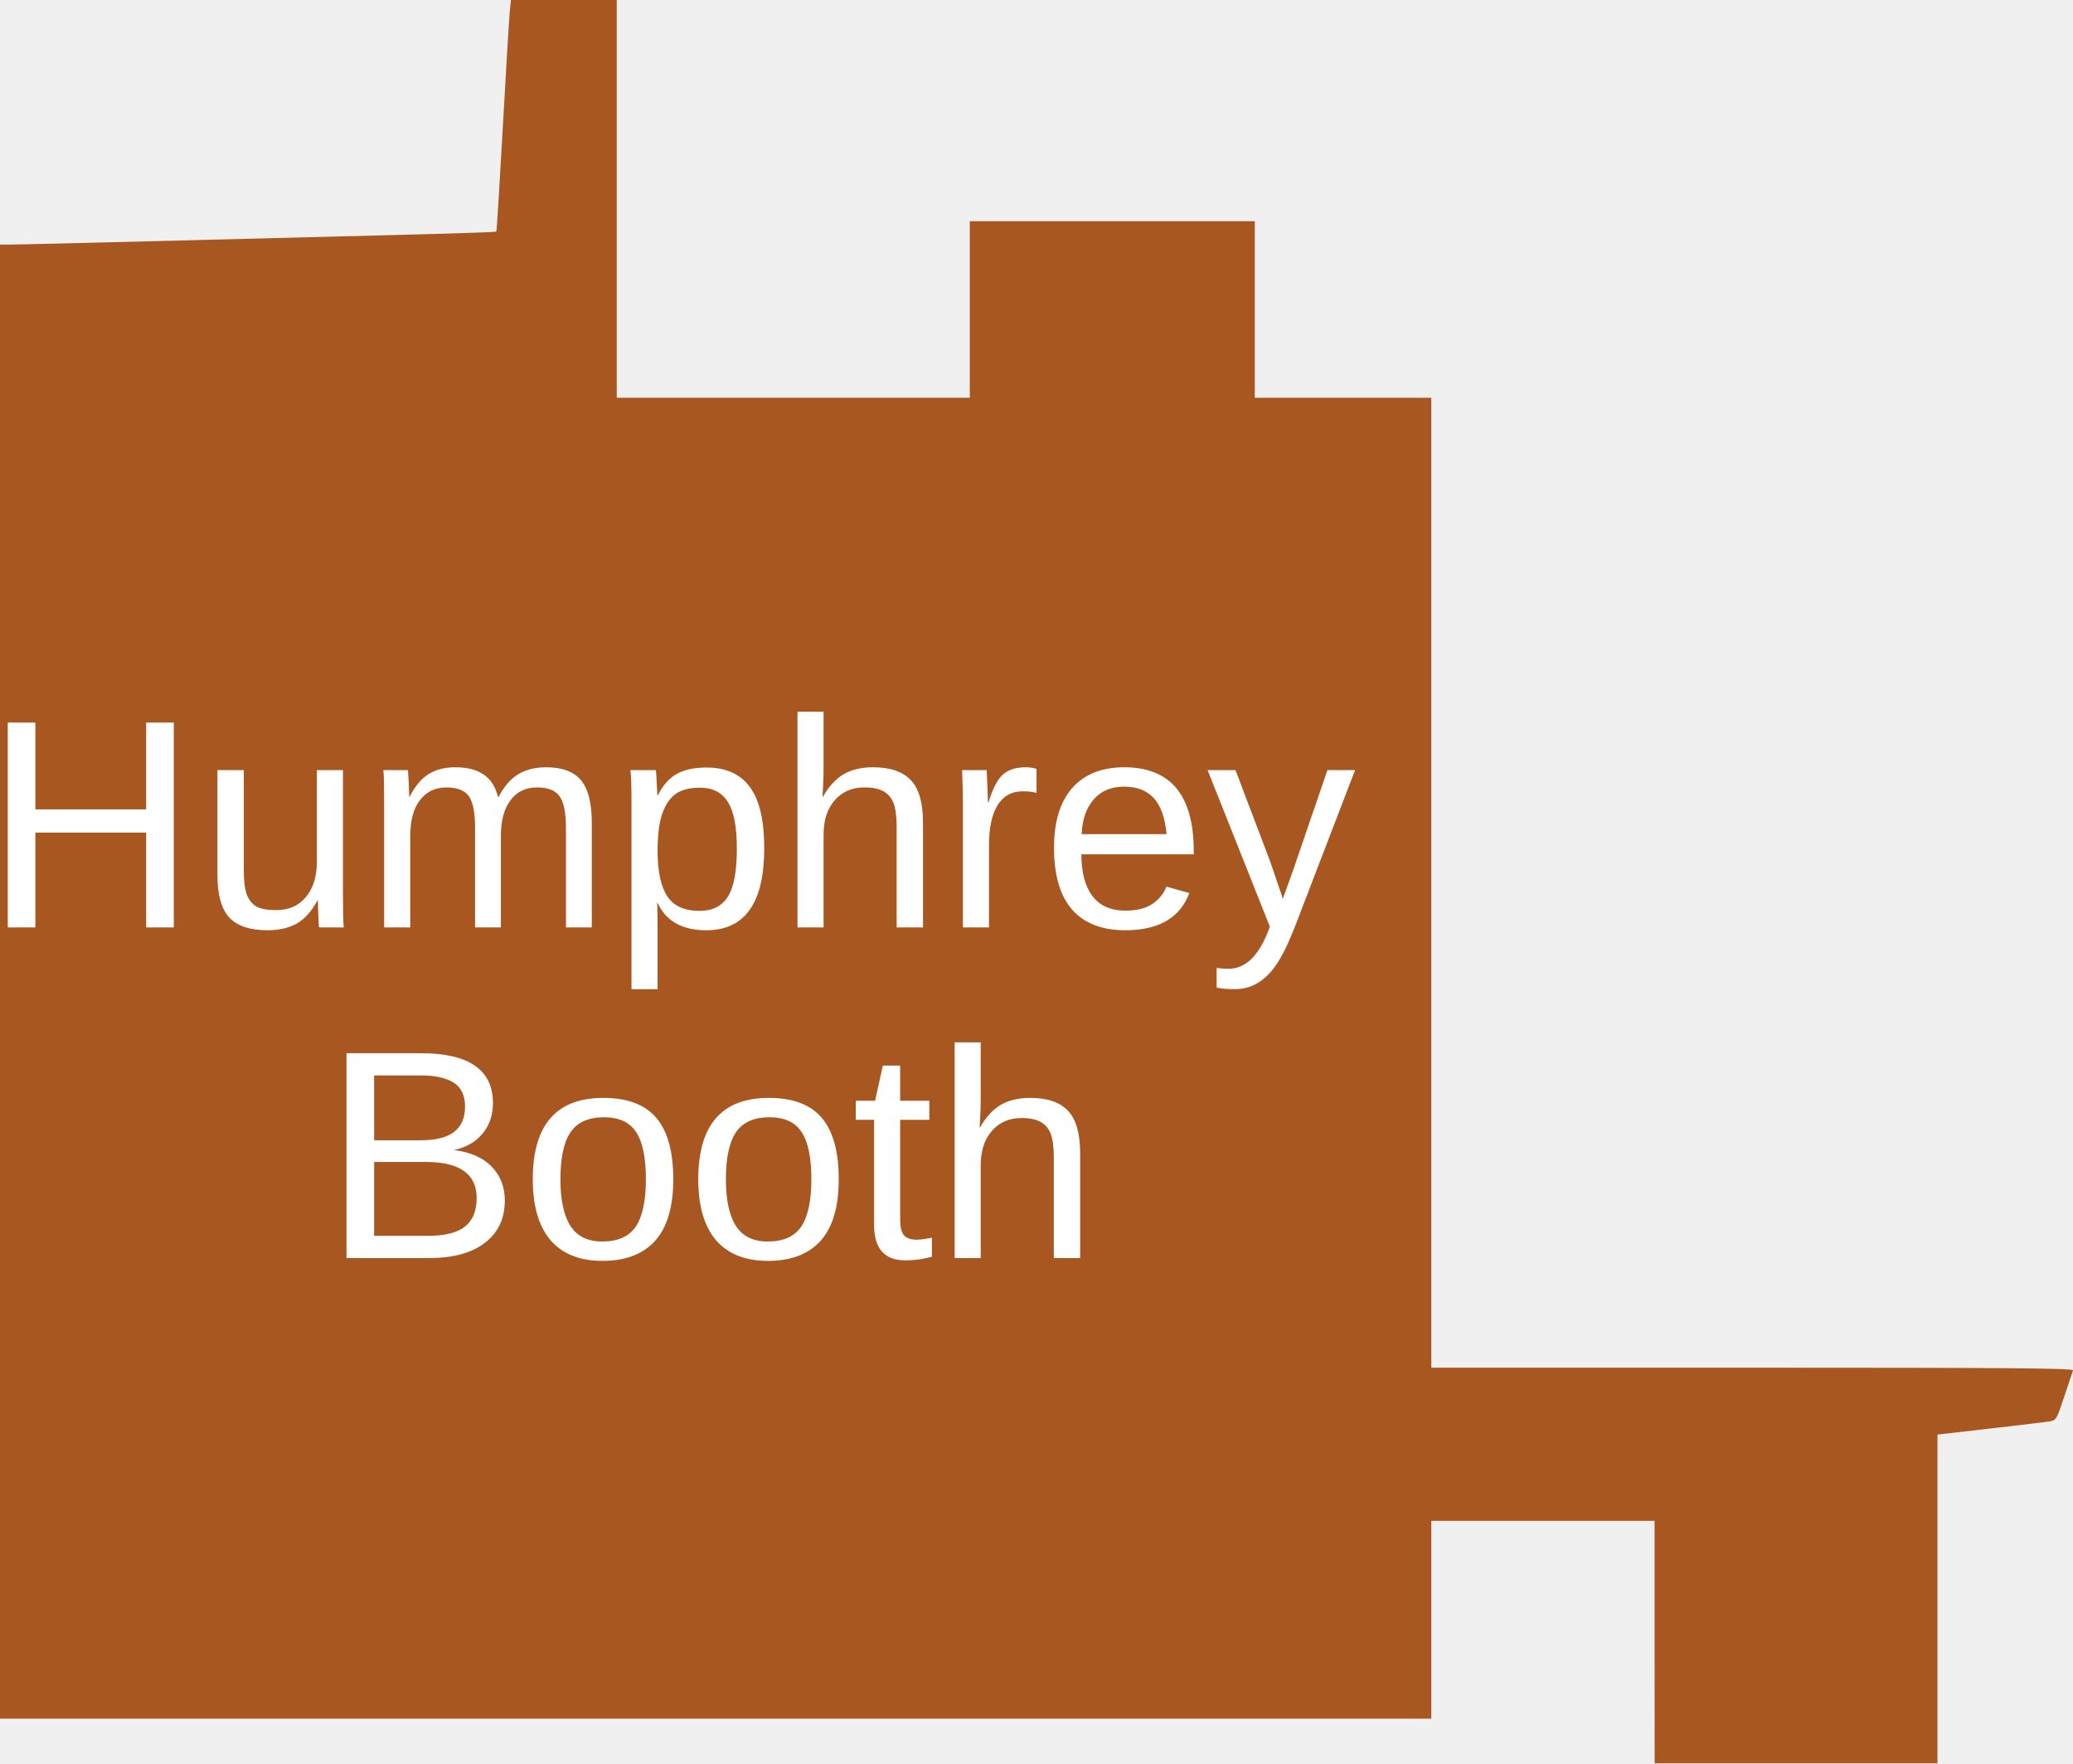
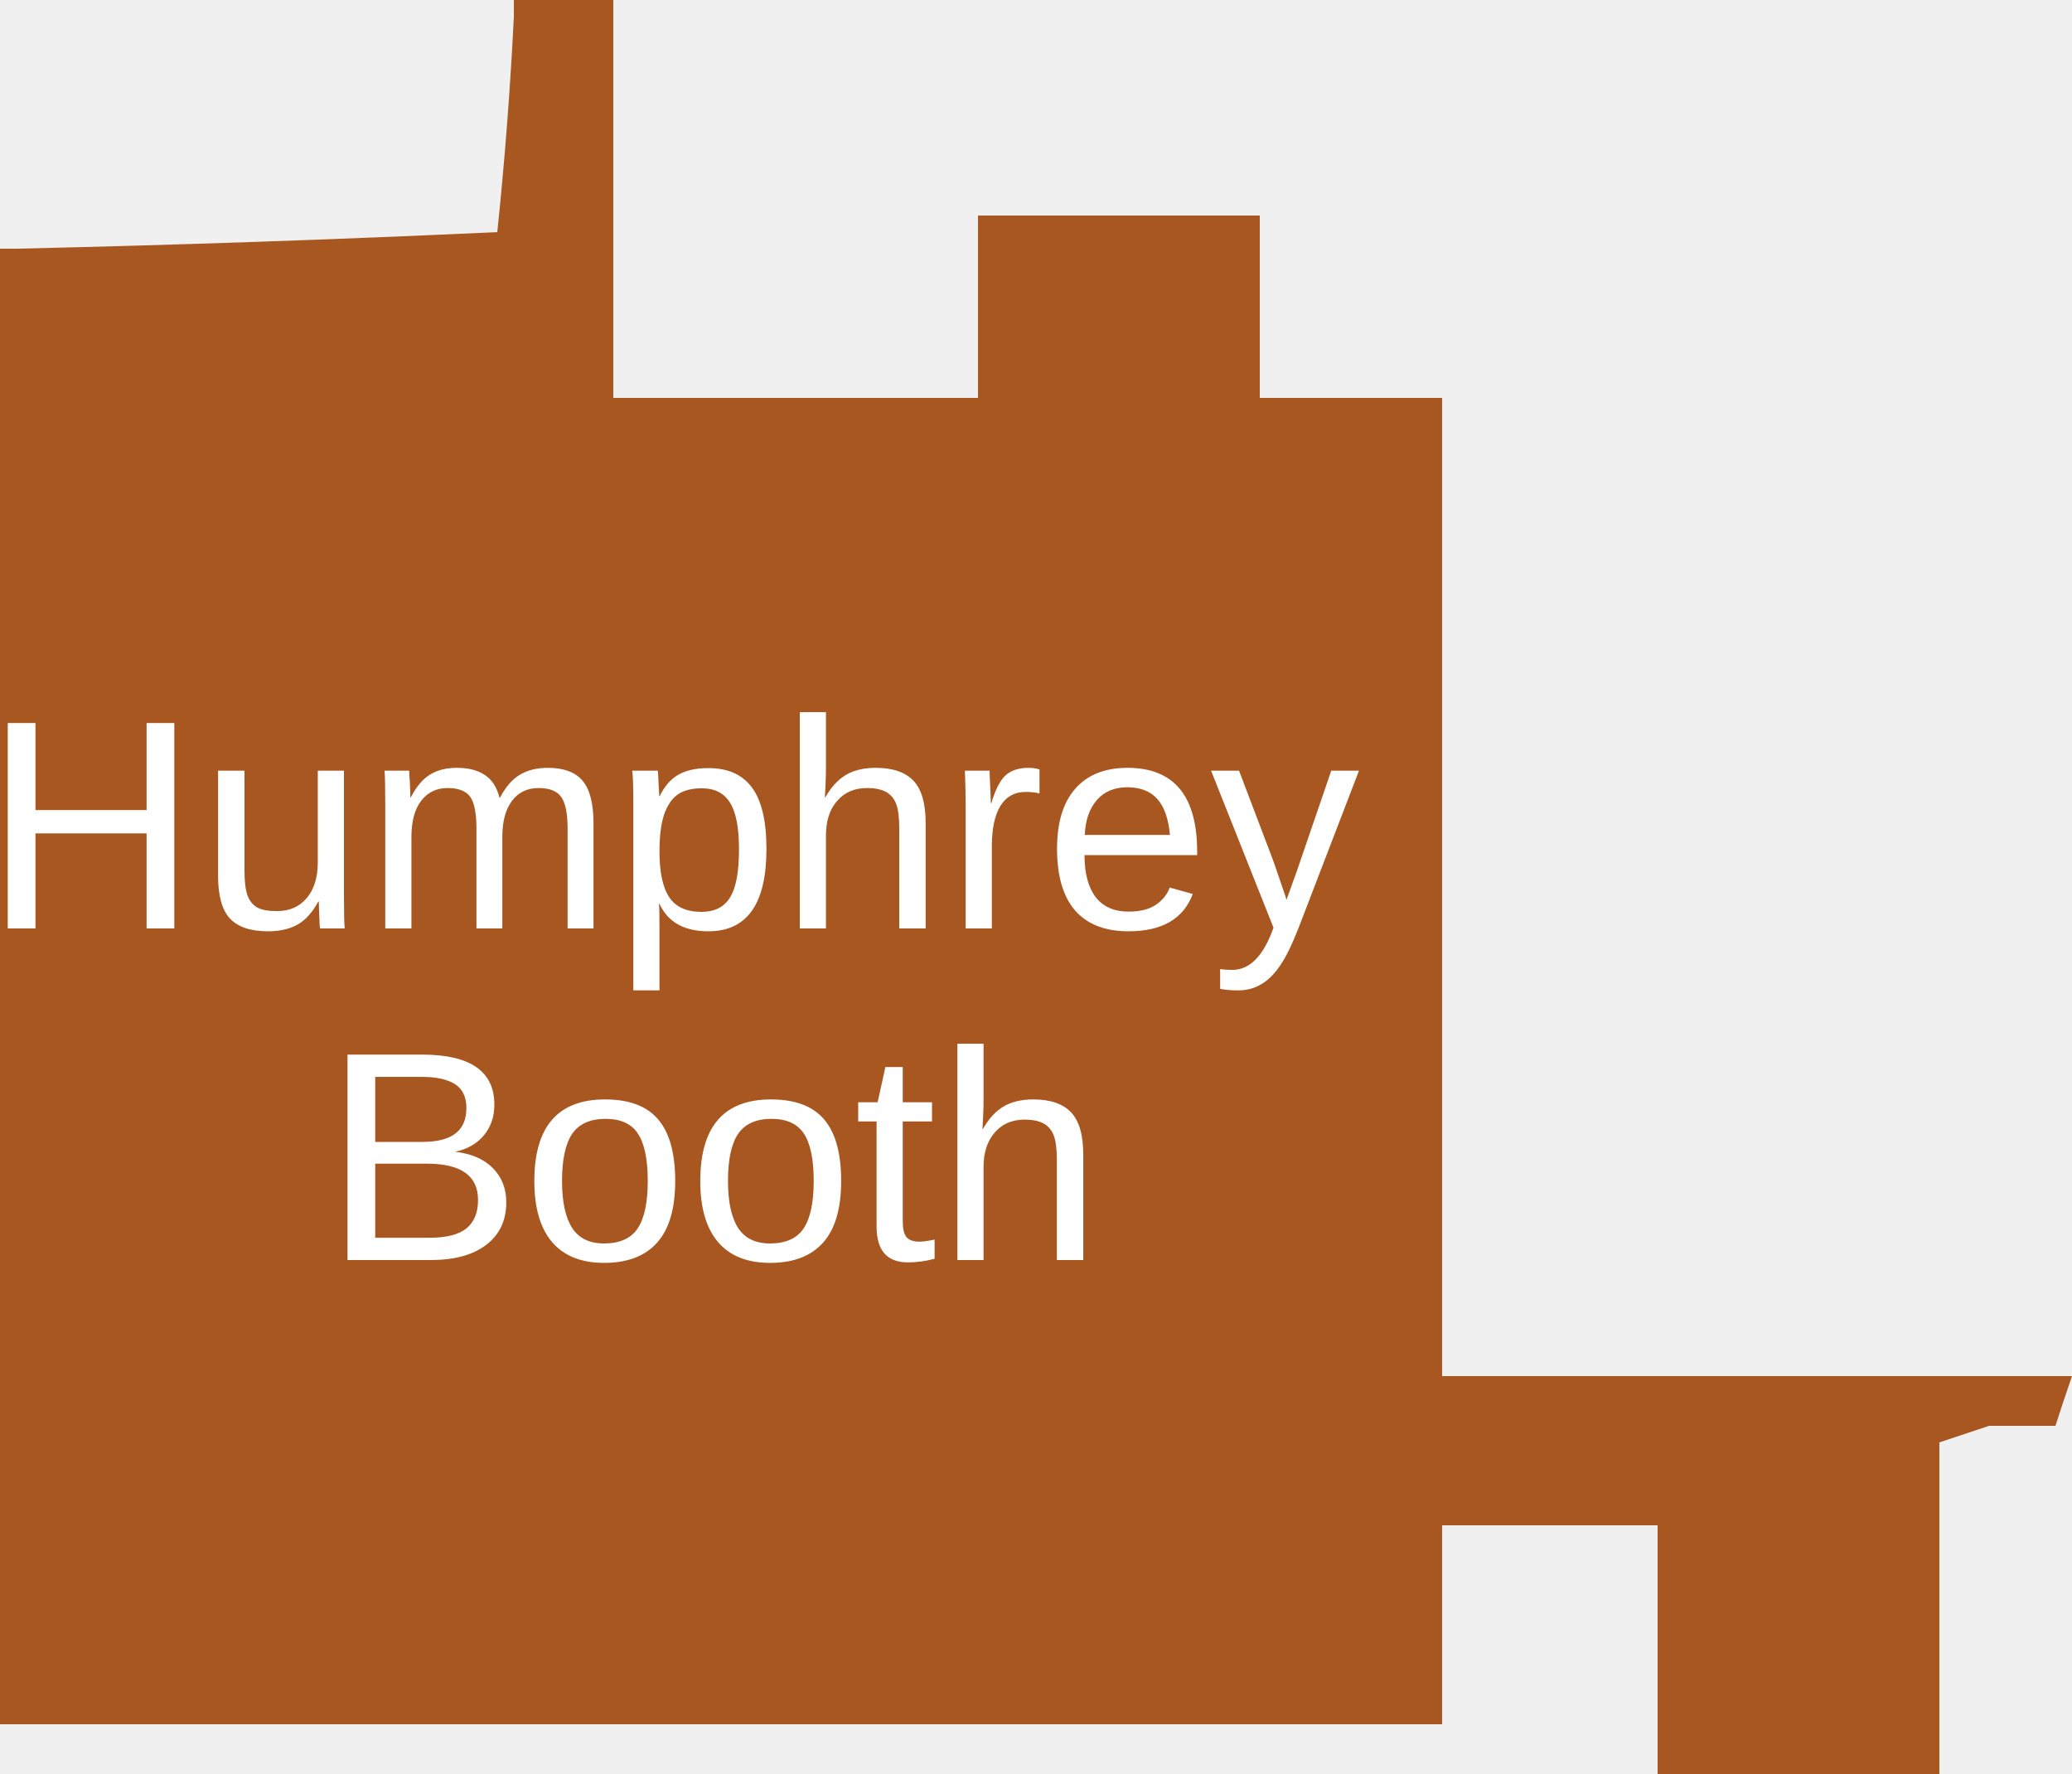
- <svg xmlns="http://www.w3.org/2000/svg" version="1.1" id="svg460" width="125.421" height="106.667" viewBox="0 0 125.421 106.667" xmlnsSvg="http://www.w3.org/2000/svg">
-   <defs id="defs464" />
-   <g id="g466">
-     <path style="fill:#a85721;stroke-width:0.129" d="m 100.105,99.333 v -7.334 h -6.755 -6.755 v 5.983 5.983 H 43.297 0 V 59.381 14.797 h 0.606 c 0.333,0 4.025,-0.088 8.203,-0.197 4.178,-0.108 10.651,-0.273 14.385,-0.366 3.734,-0.093 6.809,-0.193 6.834,-0.222 0.025,-0.029 0.199,-2.831 0.388,-6.228 0.189,-3.397 0.377,-6.538 0.419,-6.98 L 30.911,0 h 3.202 3.202 v 12.031 12.031 h 10.68 10.68 v -5.34 -5.34 h 8.621 8.621 v 5.34 5.34 h 5.34 5.34 V 53.398 82.734 h 19.443 c 15.5,0 19.431,0.033 19.384,0.161 -0.033,0.088 -0.273,0.805 -0.534,1.592 -0.459,1.386 -0.488,1.434 -0.887,1.497 -0.227,0.036 -1.846,0.23 -3.597,0.431 l -3.185,0.365 v 9.943 9.943 h -8.556 -8.556 z" id="path545" />
-     <text xmlSpace="preserve" style="font-weight:300;font-size:18px;font-family:Arial;-inkscape-font-specification:'Arial Bold';text-align:center;text-anchor:middle;fill:#a85721" x="43" y="56.1" id="text601">
-       <tspan id="tspan599" x="43" y="56.1" style="font-size:18px;fill:#ffffff">Humphrey</tspan>
-       <tspan x="43" y="76.1" id="tspan603" style="font-size:18px;fill:#ffffff">Booth</tspan>
-     </text>
-   </g>
+ <svg xmlns="http://www.w3.org/2000/svg" viewBox="0 0 125 107">
+   <path fill="#a85721" d="M100 99v-7H87v12H0V15h1a1231 1231 0 0 0 29-1 238 238 0 0 0 1-13V0h6v24h22V13h17v11h11v59h38a151 151 0 0 0-1 3h-4l-3 1v20h-17z" />
+   <text x="43" y="56" fill="#a85721" font-family="Arial" font-size="18" font-weight="300" style="-inkscape-font-specification:'Arial Bold';text-align:center" text-anchor="middle">
+     <tspan x="43" y="56" fill="#ffffff">Humphrey</tspan>
+     <tspan x="43" y="76" fill="#ffffff">Booth</tspan>
+   </text>
</svg>
